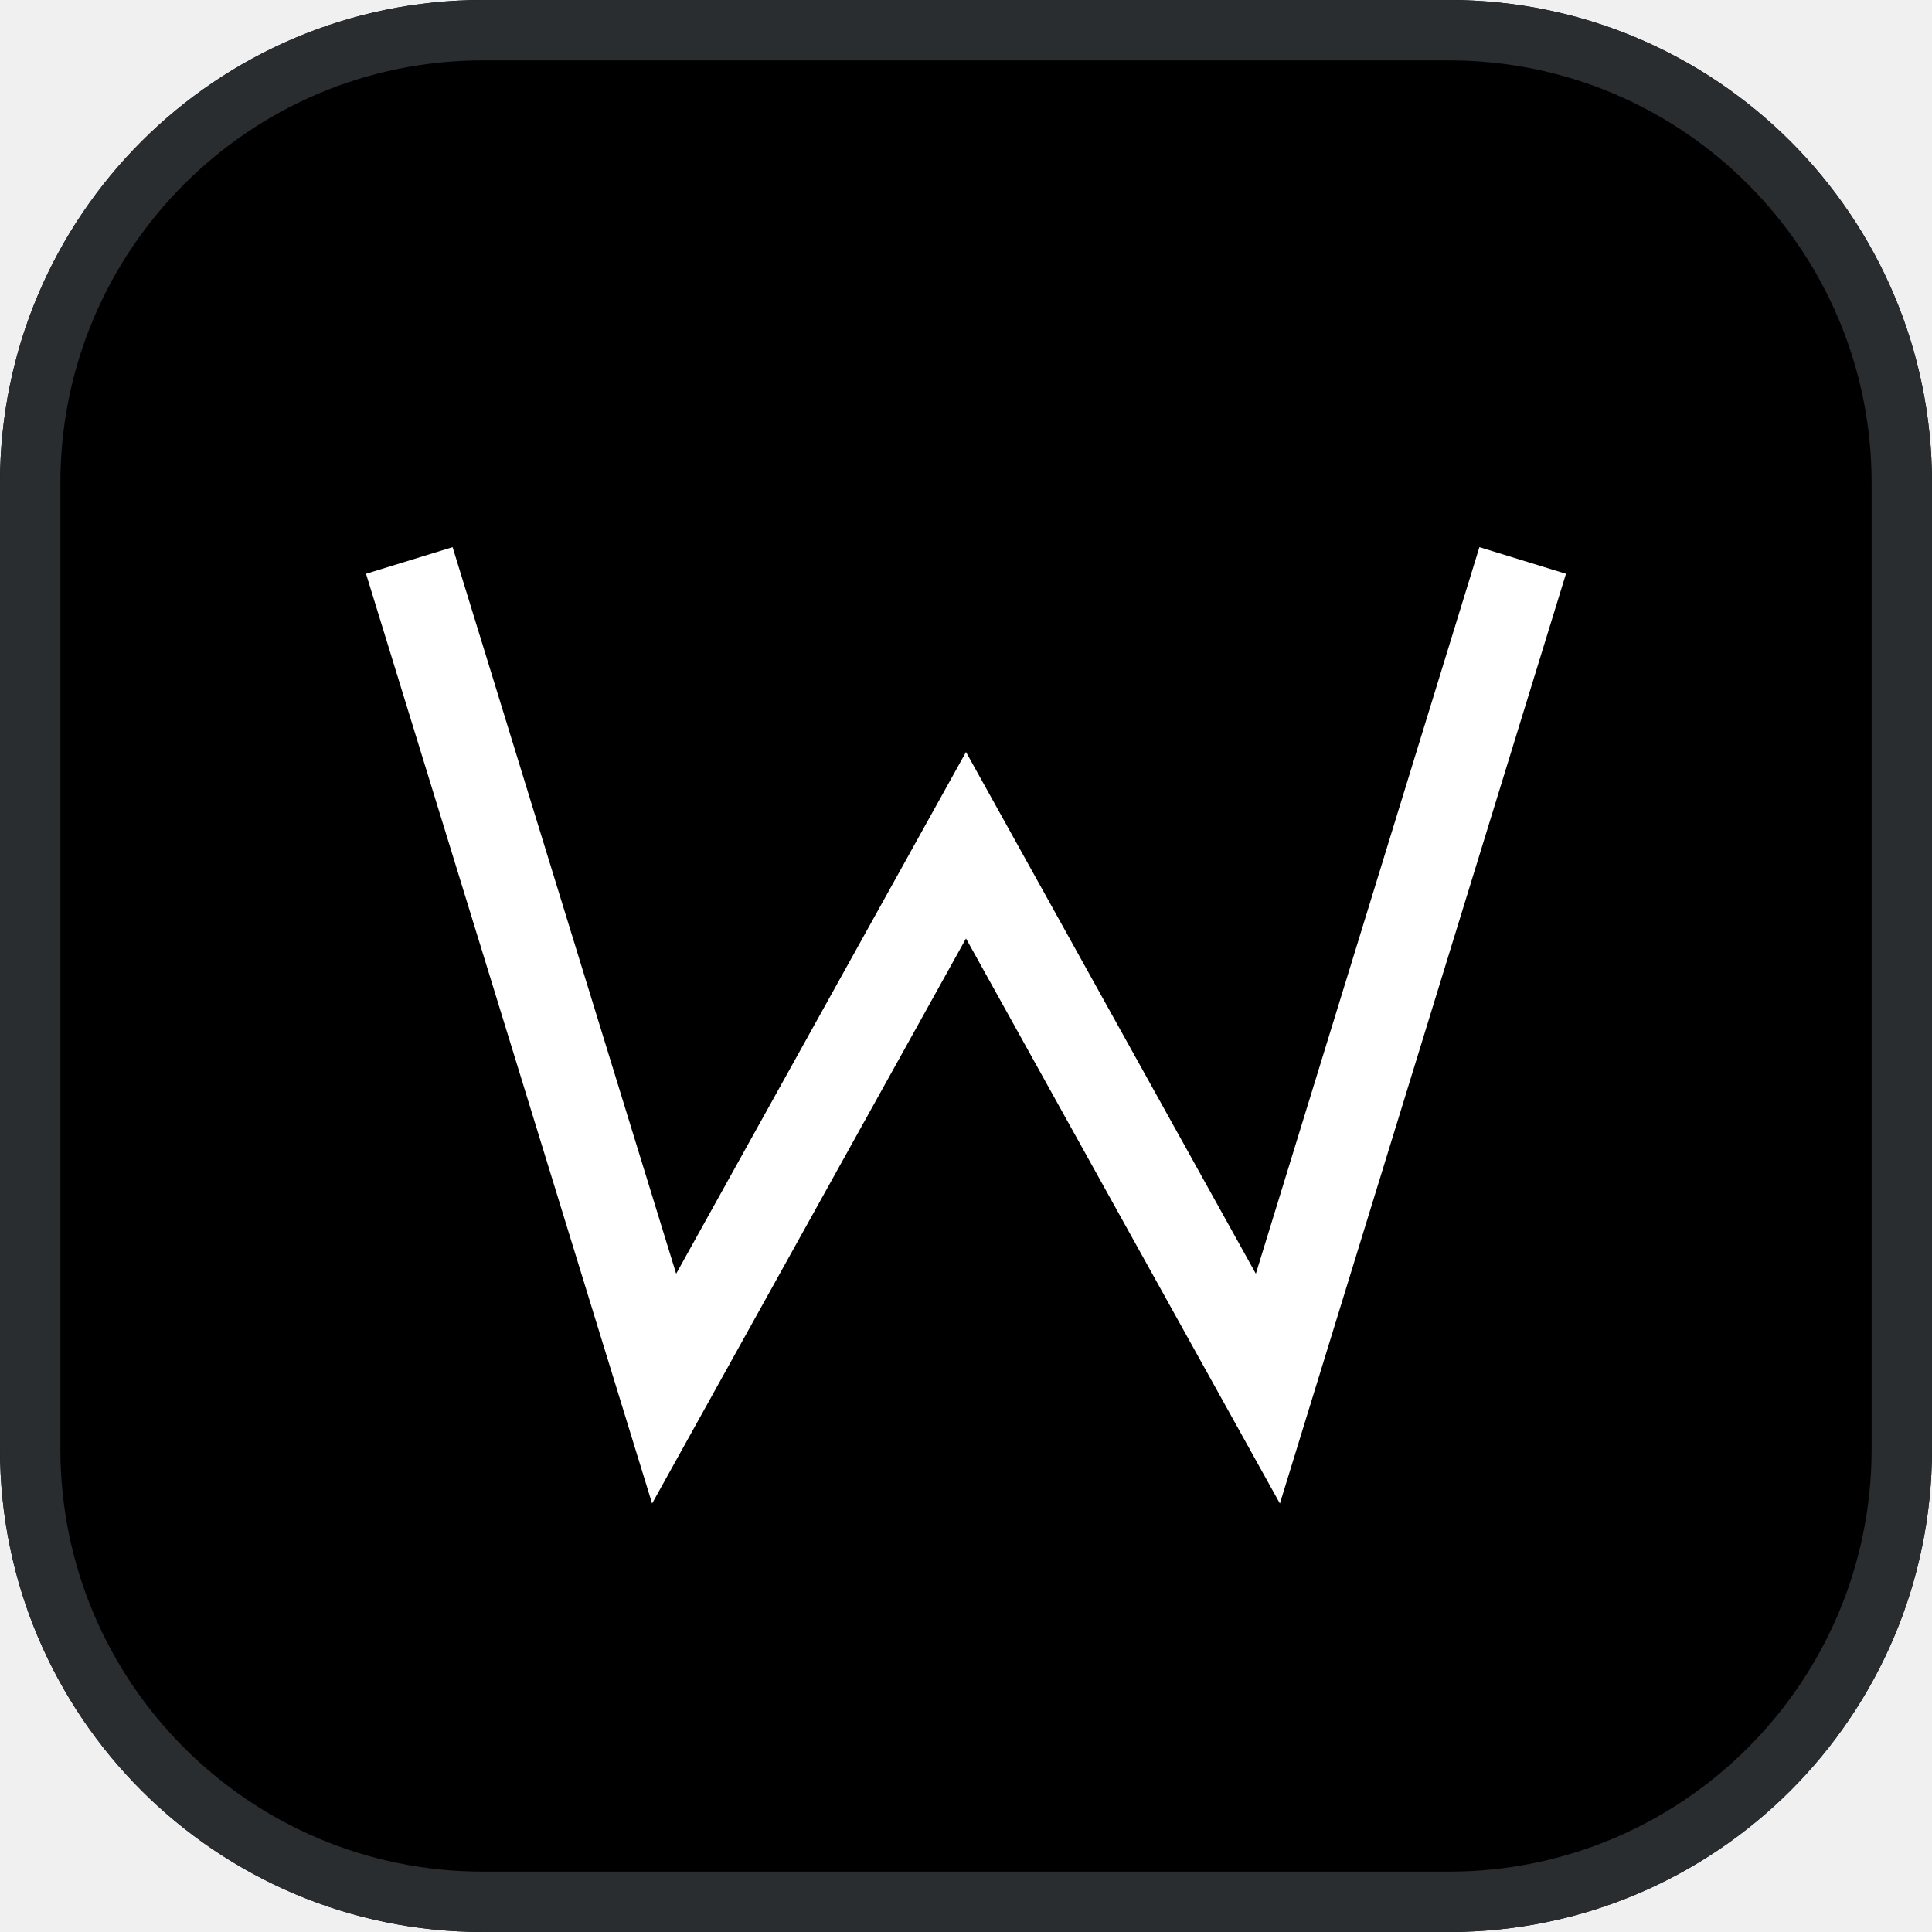
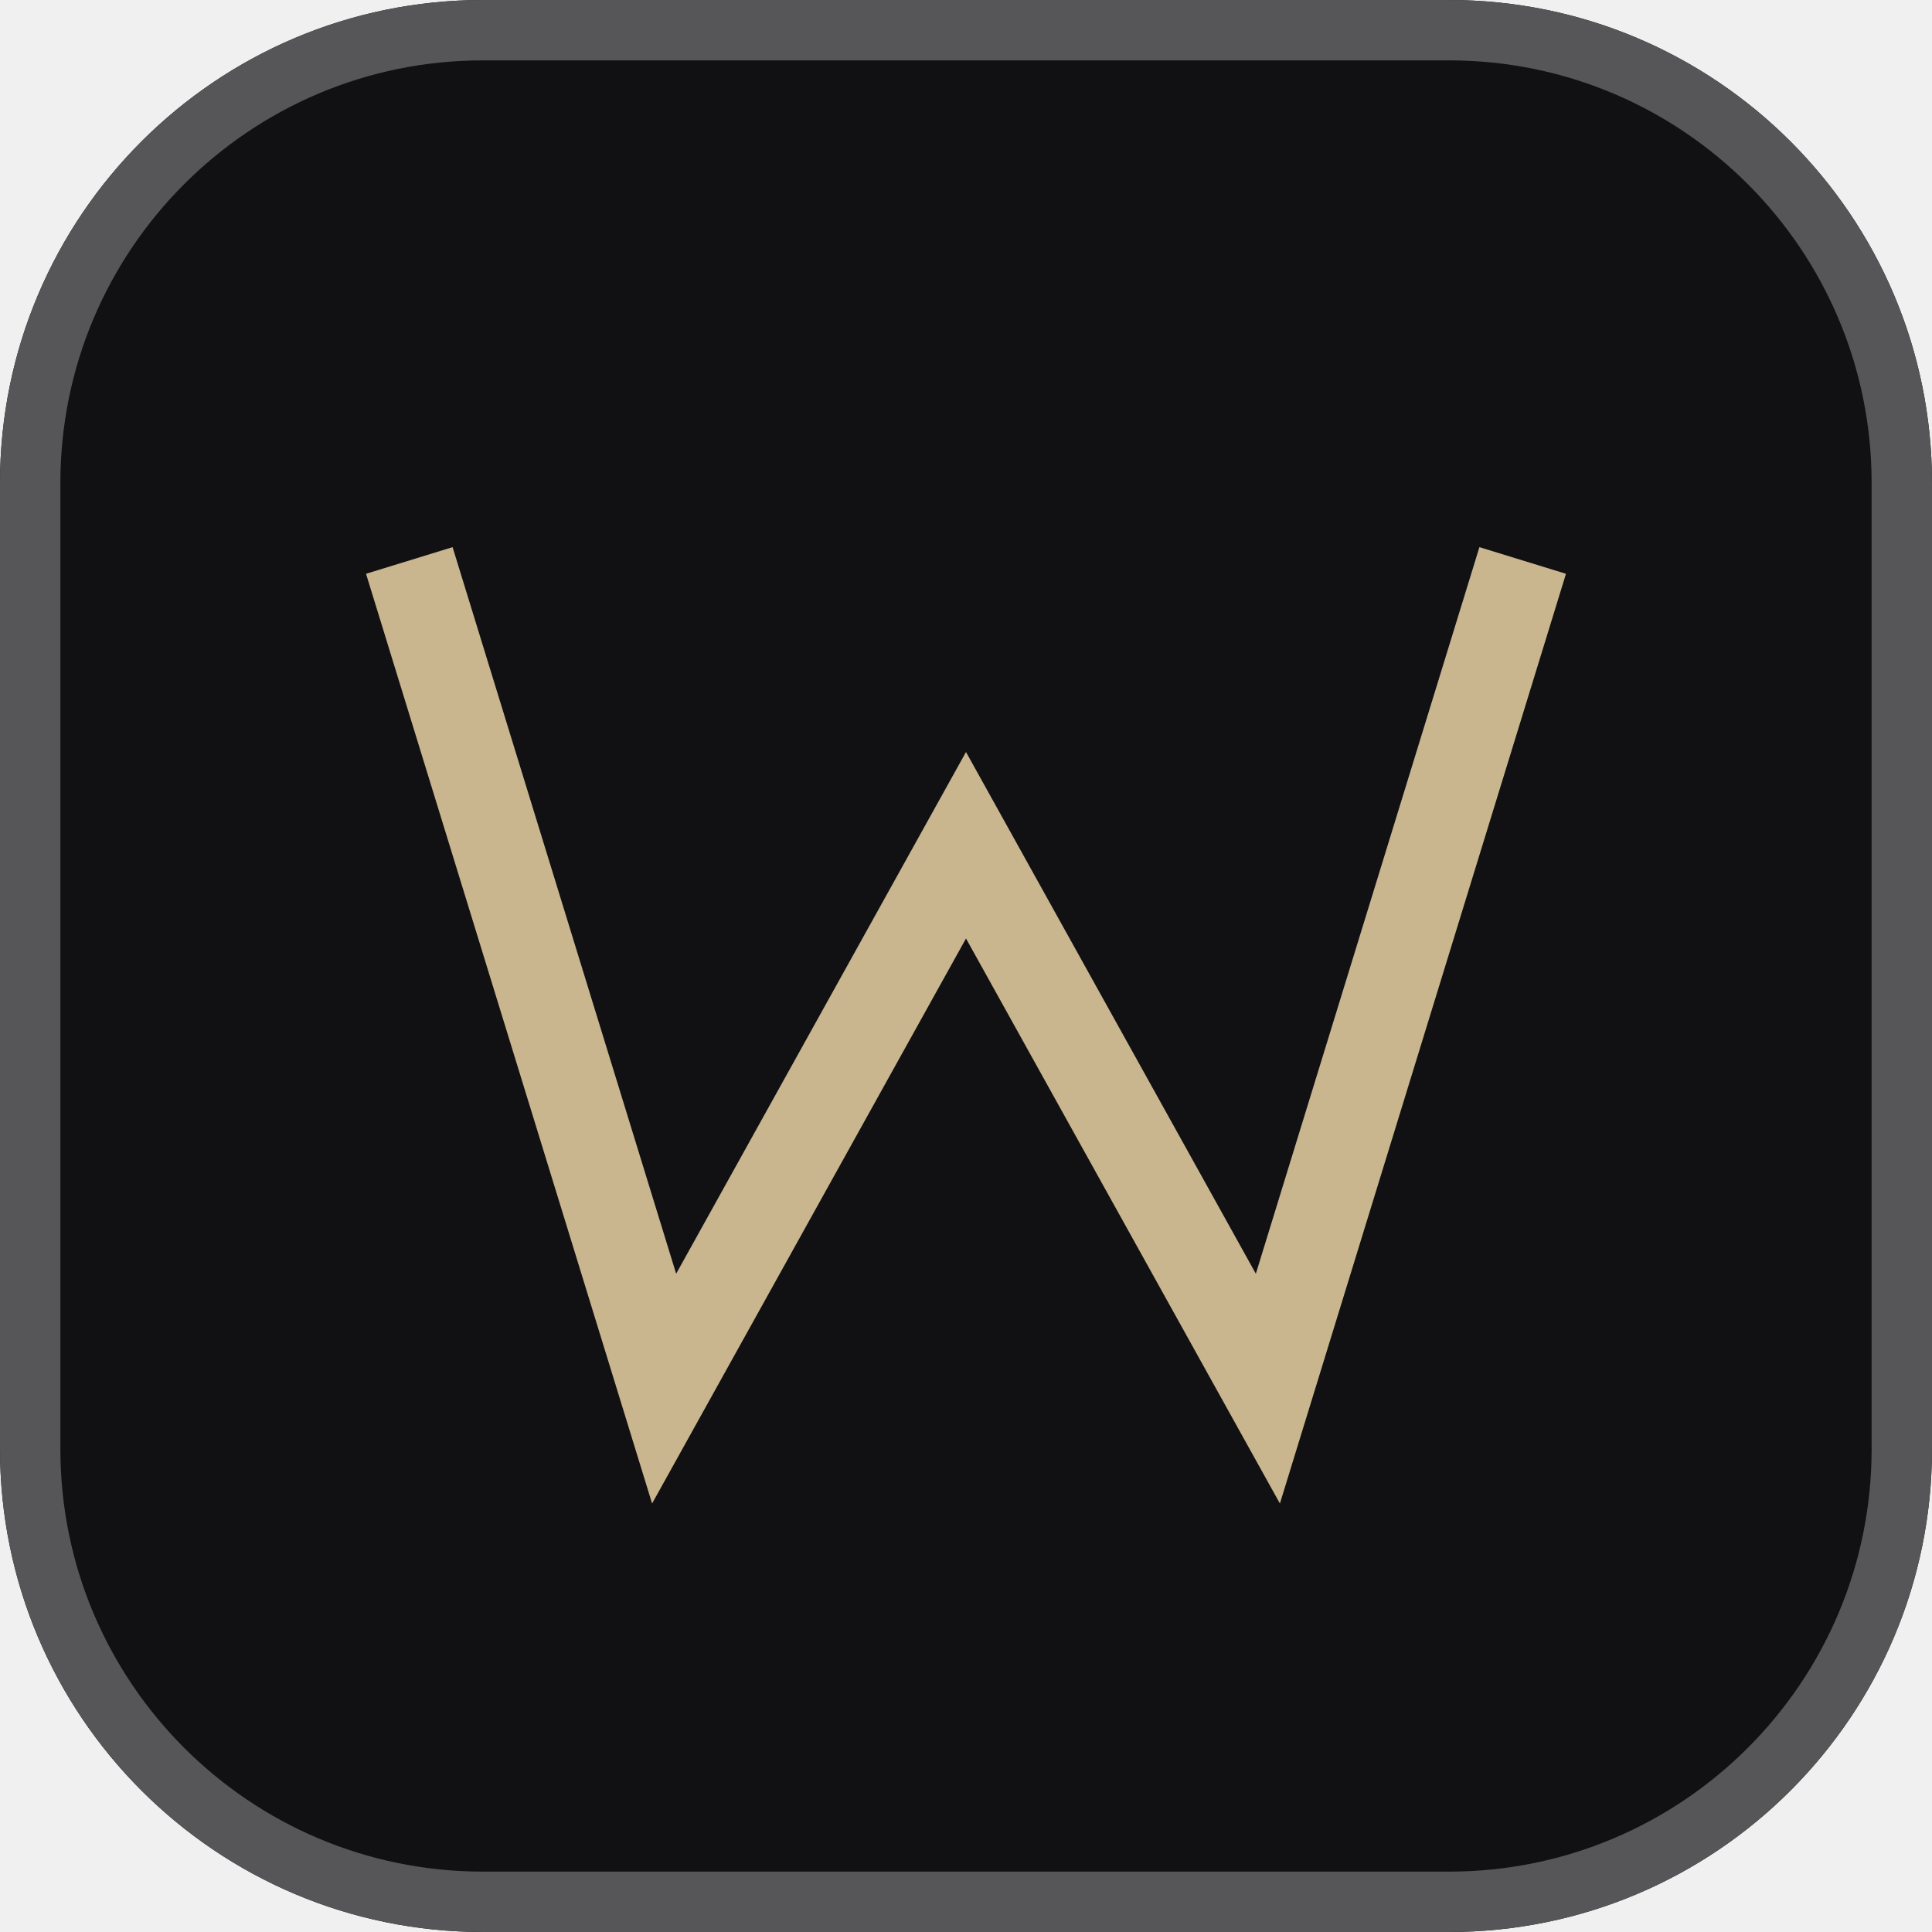
<svg xmlns="http://www.w3.org/2000/svg" viewBox="0 0 64 64">
-   <rect width="64" height="64" rx="16" fill="#000000" />
-   <rect x="1" y="1" width="62" height="62" rx="15" fill="none" stroke="#292d30" stroke-width="2" />
-   <path d="M14 20l8 26 10-18 10 18 8-26" fill="none" stroke="#ffffff" stroke-width="3" stroke-linecap="square" />
+   <rect width="64" height="64" rx="16" fill="#111113" />
+   <rect x="1" y="1" width="62" height="62" rx="15" fill="none" stroke="#565658" stroke-width="2" />
+   <path d="M14 20l8 26 10-18 10 18 8-26" fill="none" stroke="#c9b68f" stroke-width="3" stroke-linecap="square" />
</svg>
